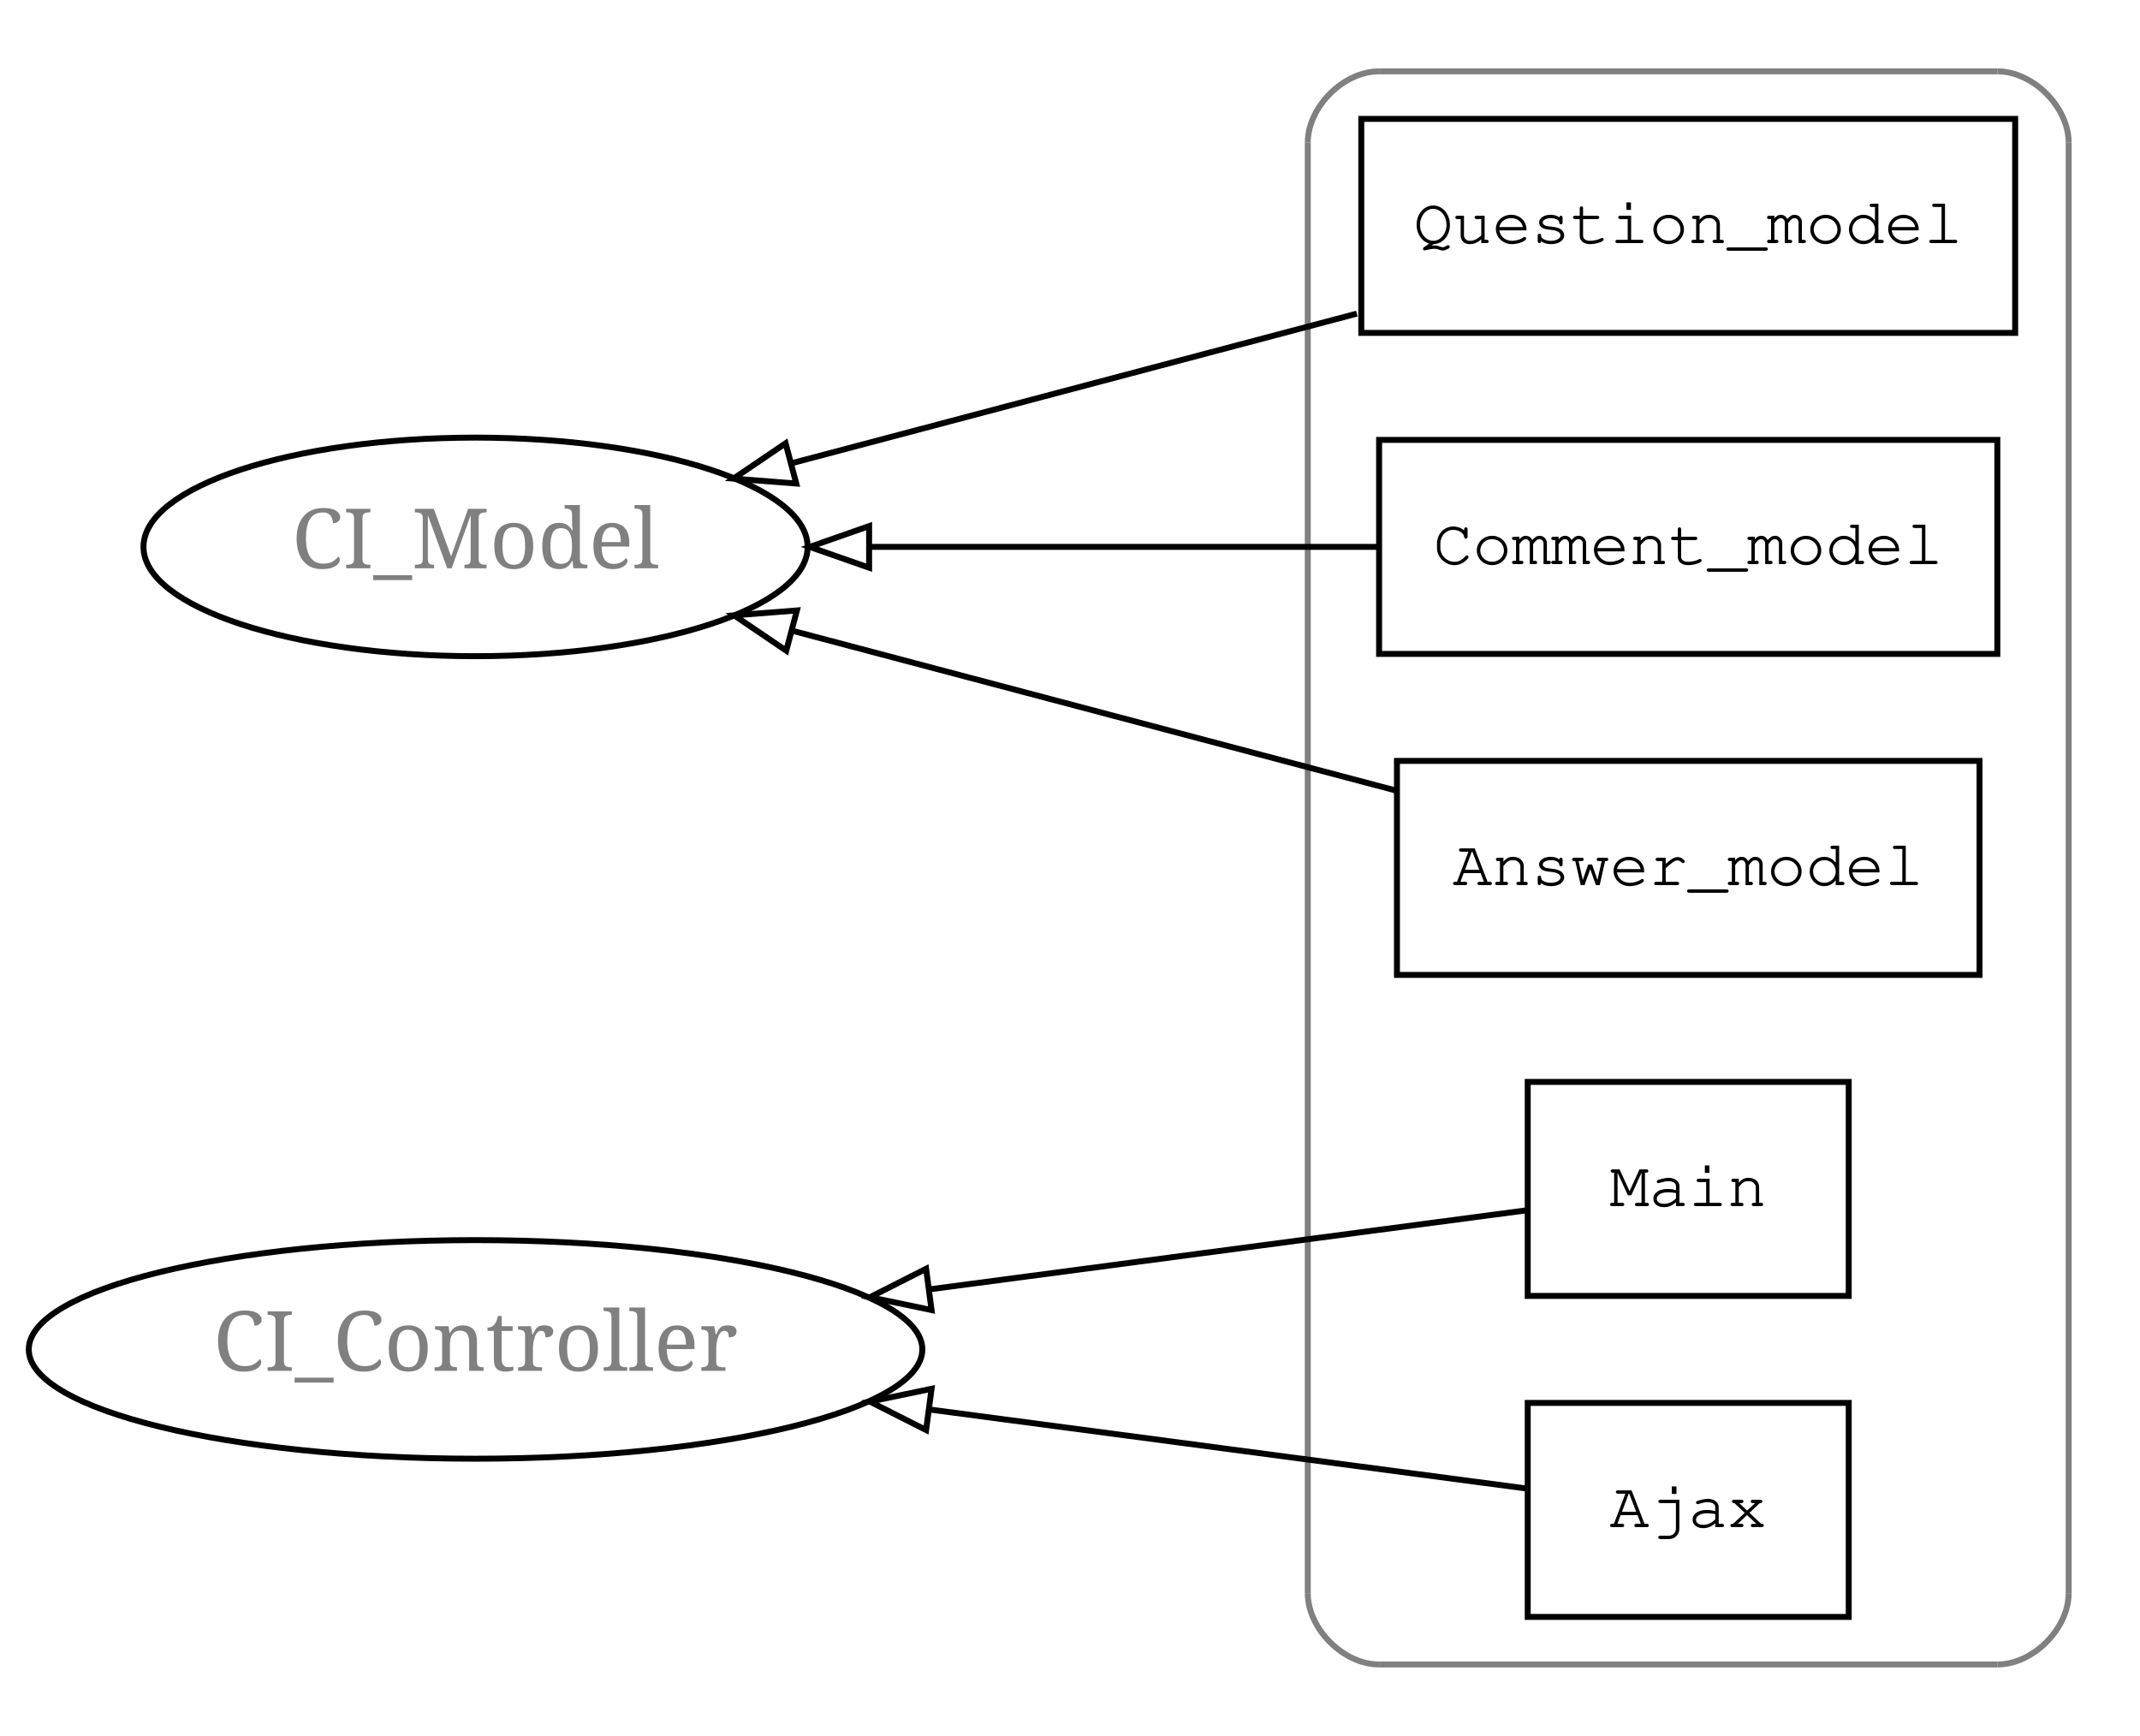
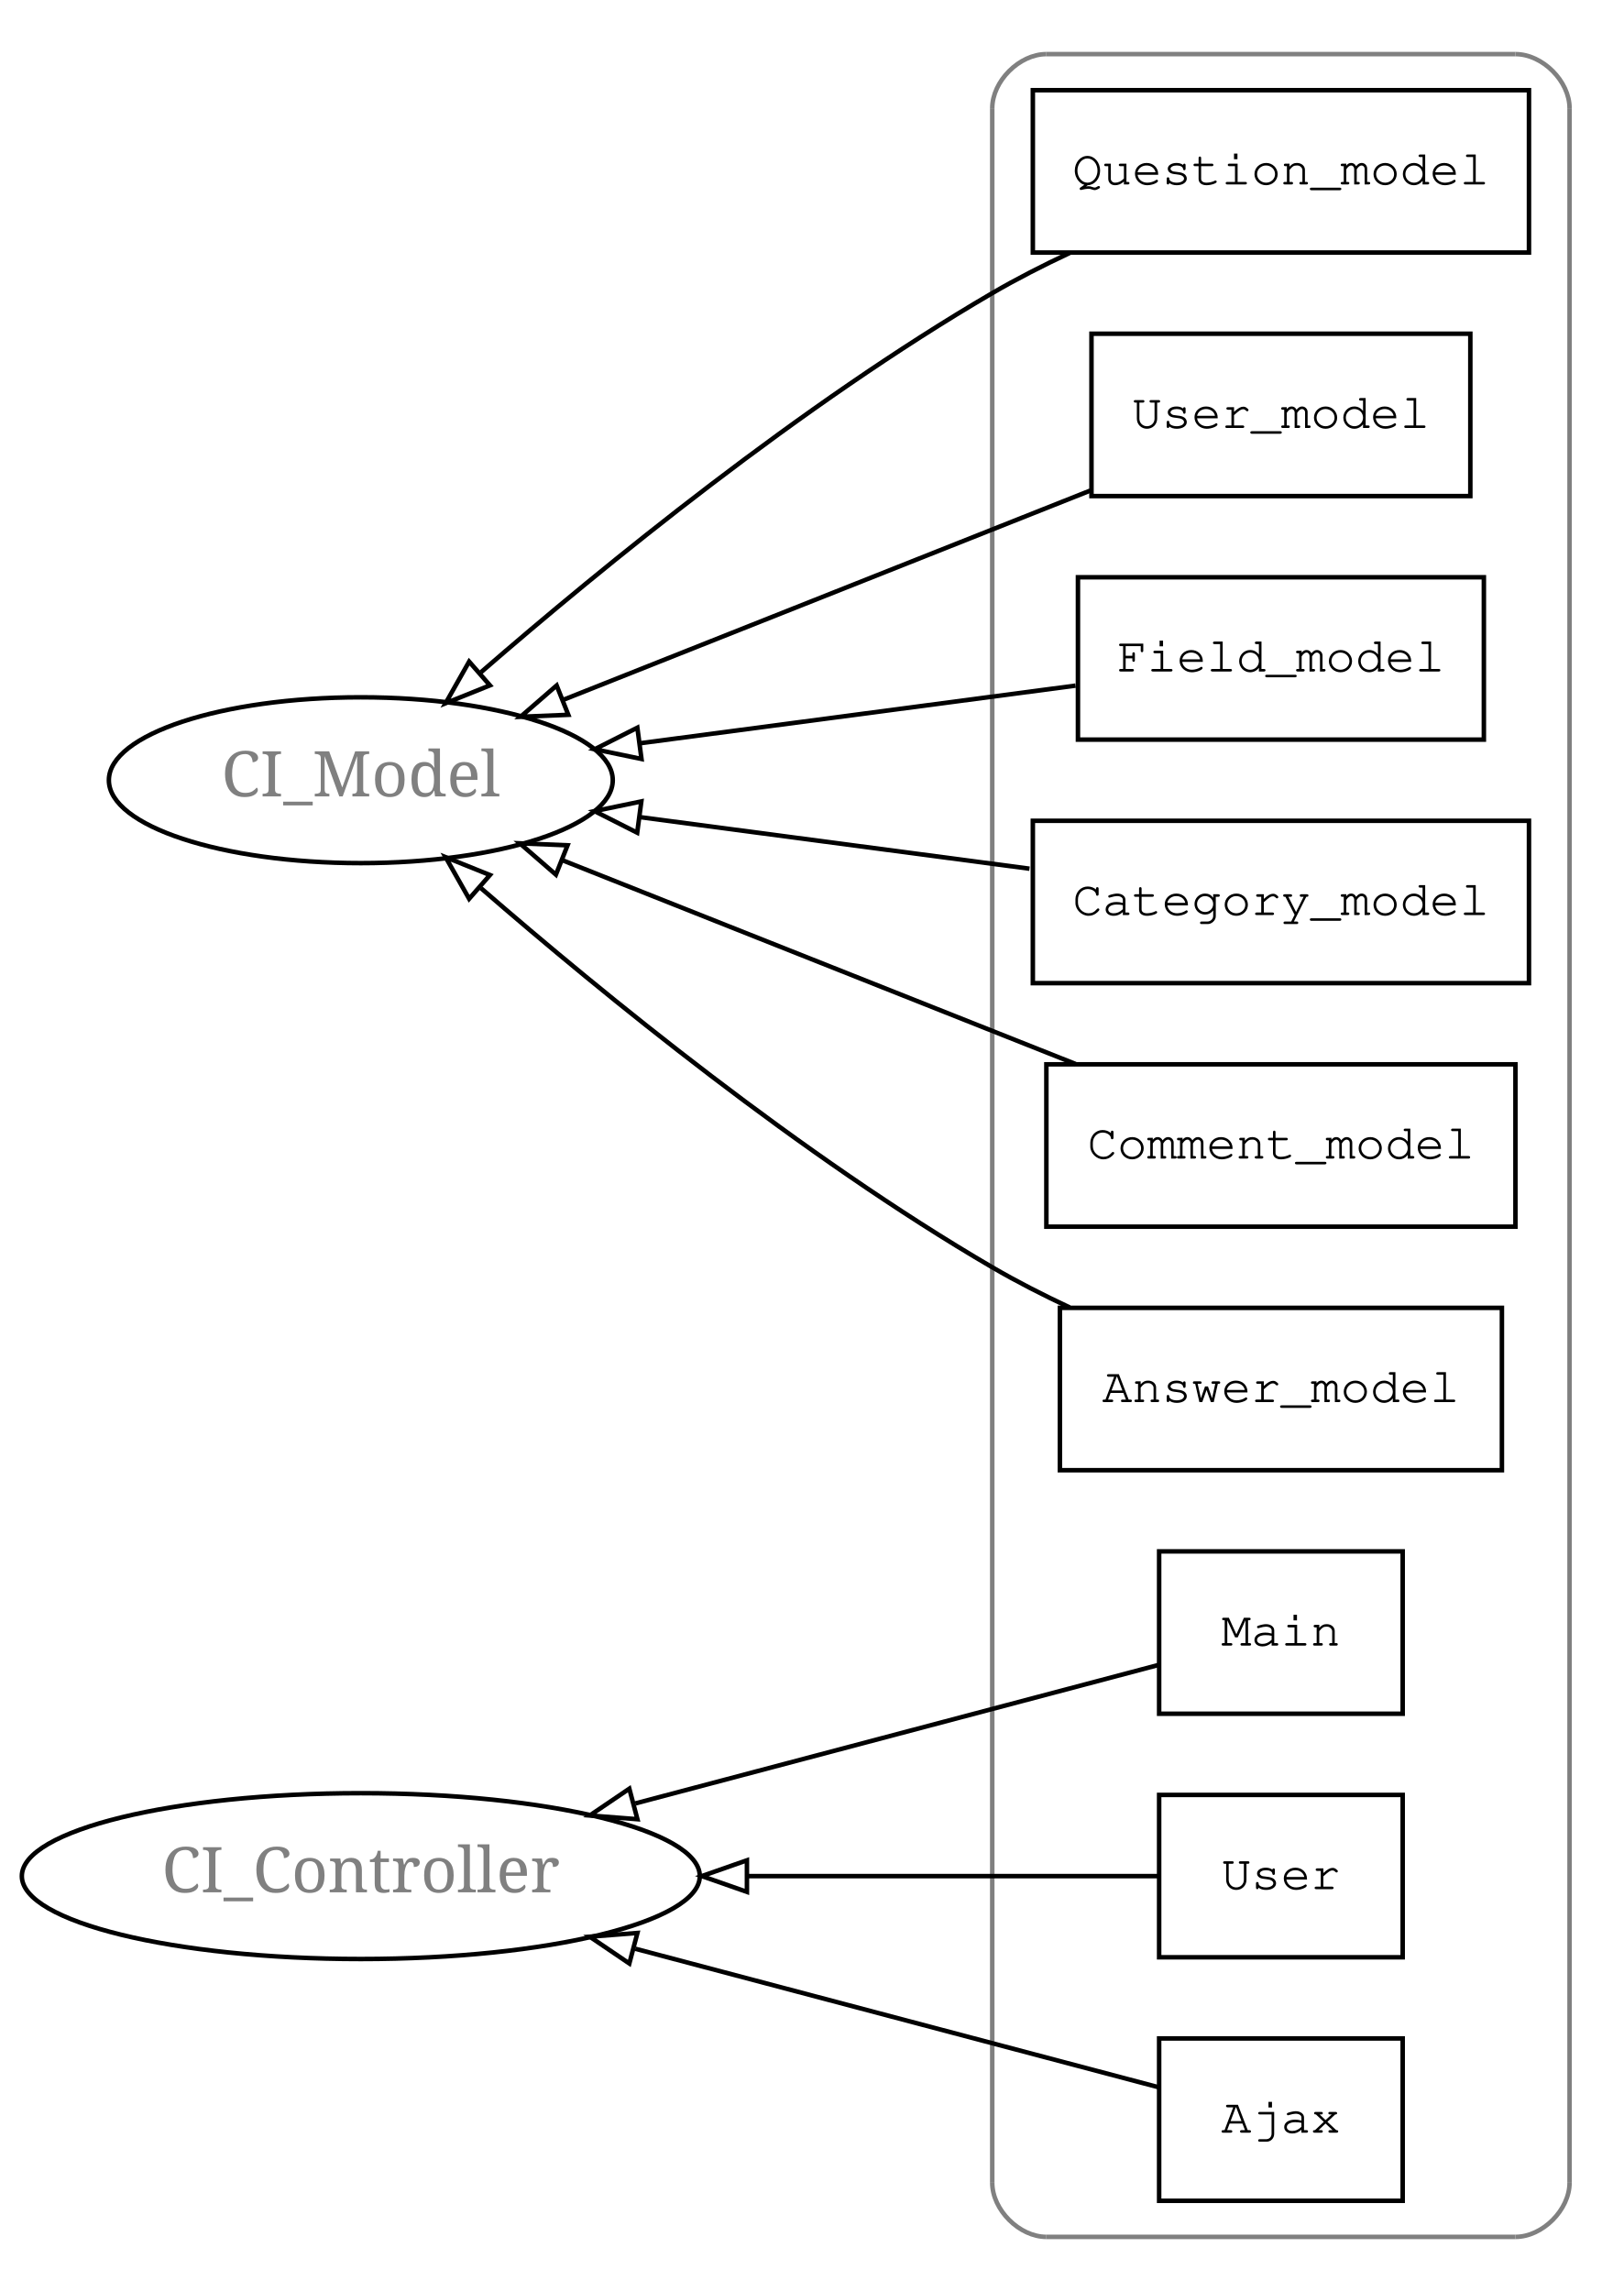
- <svg xmlns="http://www.w3.org/2000/svg" xmlns:xlink="http://www.w3.org/1999/xlink" width="360pt" height="292pt" viewBox="0.00 0.00 360.00 292.00">
-   <g id="graph1" class="graph" transform="scale(1 1) rotate(0) translate(4 288)">
-     <polygon fill="white" stroke="white" points="-4,5 -4,-288 357,-288 357,5 -4,5" />
+ <svg xmlns="http://www.w3.org/2000/svg" xmlns:xlink="http://www.w3.org/1999/xlink" width="360pt" height="508pt" viewBox="0.00 0.00 360.00 508.00">
+   <g id="graph1" class="graph" transform="scale(1 1) rotate(0) translate(4 504)">
+     <polygon fill="white" stroke="white" points="-4,5 -4,-504 357,-504 357,5 -4,5" />
    <g id="graph2" class="cluster">
      <polyline fill="none" stroke="gray" points="228,-8 332,-8 " />
      <path fill="none" stroke="gray" d="M332,-8C338,-8 344,-14 344,-20" />
-       <polyline fill="none" stroke="gray" points="344,-20 344,-264 " />
-       <path fill="none" stroke="gray" d="M344,-264C344,-270 338,-276 332,-276" />
-       <polyline fill="none" stroke="gray" points="332,-276 228,-276 " />
-       <path fill="none" stroke="gray" d="M228,-276C222,-276 216,-270 216,-264" />
-       <polyline fill="none" stroke="gray" points="216,-264 216,-20 " />
+       <polyline fill="none" stroke="gray" points="344,-20 344,-480 " />
+       <path fill="none" stroke="gray" d="M344,-480C344,-486 338,-492 332,-492" />
+       <polyline fill="none" stroke="gray" points="332,-492 228,-492 " />
+       <path fill="none" stroke="gray" d="M228,-492C222,-492 216,-486 216,-480" />
+       <polyline fill="none" stroke="gray" points="216,-480 216,-20 " />
      <path fill="none" stroke="gray" d="M216,-20C216,-14 222,-8 228,-8" />
    </g>
    <g id="node2" class="node">
      <a xlink:href="models.question_model.html" xlink:title="Question_model" target="_parent">
-         <polygon fill="none" stroke="black" points="335,-268 225,-268 225,-232 335,-232 335,-268" />
-         <text text-anchor="middle" x="280" y="-247.1" font-family="Courier,monospace" font-size="11.00">Question_model</text>
+         <polygon fill="none" stroke="black" points="335,-484 225,-484 225,-448 335,-448 335,-484" />
+         <text text-anchor="middle" x="280" y="-463.1" font-family="Courier,monospace" font-size="11.00">Question_model</text>
      </a>
    </g>
-     <g id="node8" class="node">
-       <ellipse fill="none" stroke="black" cx="76" cy="-196" rx="55.861" ry="18.385" />
-       <text text-anchor="middle" x="76" y="-192.4" font-family="Times Roman,serif" font-size="14.00" fill="gray">CI_Model</text>
+     <g id="node12" class="node">
+       <ellipse fill="none" stroke="black" cx="76" cy="-331" rx="55.861" ry="18.385" />
+       <text text-anchor="middle" x="76" y="-327.4" font-family="Times Roman,serif" font-size="14.00" fill="gray">CI_Model</text>
    </g>
    <g id="edge3" class="edge">
-       <path fill="none" stroke="black" d="M224.256,-235.244C194.708,-227.423 158.59,-217.862 129.401,-210.136" />
-       <polygon fill="none" stroke="black" points="129.951,-206.661 119.388,-207.485 128.159,-213.428 129.951,-206.661" />
+       <path fill="none" stroke="black" d="M233.168,-447.91C227.273,-445.15 221.416,-442.16 216,-439 173.709,-414.326 129.771,-378.474 102.654,-354.951" />
+       <polygon fill="none" stroke="black" points="104.628,-352.027 94.799,-348.072 100.017,-357.294 104.628,-352.027" />
    </g>
    <g id="node3" class="node">
-       <a xlink:href="models.comment_model.html" xlink:title="Comment_model" target="_parent">
-         <polygon fill="none" stroke="black" points="332,-214 228,-214 228,-178 332,-178 332,-214" />
-         <text text-anchor="middle" x="280" y="-193.1" font-family="Courier,monospace" font-size="11.00">Comment_model</text>
+       <a xlink:href="models.user_model.html" xlink:title="User_model" target="_parent">
+         <polygon fill="none" stroke="black" points="322,-430 238,-430 238,-394 322,-394 322,-430" />
+         <text text-anchor="middle" x="280" y="-409.1" font-family="Courier,monospace" font-size="11.00">User_model</text>
      </a>
    </g>
    <g id="edge5" class="edge">
-       <path fill="none" stroke="black" d="M227.994,-196C201.921,-196 170.057,-196 142.25,-196" />
-       <polygon fill="none" stroke="black" points="142.208,-192.5 132.208,-196 142.208,-199.5 142.208,-192.5" />
+       <path fill="none" stroke="black" d="M237.731,-395.217C203.595,-381.663 155.678,-362.637 120.866,-348.815" />
+       <polygon fill="none" stroke="black" points="122.003,-345.5 111.418,-345.063 119.42,-352.006 122.003,-345.5" />
    </g>
    <g id="node4" class="node">
-       <a xlink:href="models.answer_model.html" xlink:title="Answer_model" target="_parent">
-         <polygon fill="none" stroke="black" points="329,-160 231,-160 231,-124 329,-124 329,-160" />
-         <text text-anchor="middle" x="280" y="-139.1" font-family="Courier,monospace" font-size="11.00">Answer_model</text>
+       <a xlink:href="models.field_model.html" xlink:title="Field_model" target="_parent">
+         <polygon fill="none" stroke="black" points="325,-376 235,-376 235,-340 325,-340 325,-376" />
+         <text text-anchor="middle" x="280" y="-355.1" font-family="Courier,monospace" font-size="11.00">Field_model</text>
      </a>
    </g>
    <g id="edge7" class="edge">
-       <path fill="none" stroke="black" d="M230.877,-155.003C200.239,-163.113 160.802,-173.552 129.392,-181.867" />
-       <polygon fill="none" stroke="black" points="128.269,-178.544 119.497,-184.486 130.06,-185.31 128.269,-178.544" />
+       <path fill="none" stroke="black" d="M234.472,-351.974C206.092,-348.218 169.195,-343.335 138.145,-339.225" />
+       <polygon fill="none" stroke="black" points="138.232,-335.706 127.86,-337.864 137.314,-342.646 138.232,-335.706" />
    </g>
    <g id="node5" class="node">
-       <a xlink:href="controllers.main.html" xlink:title="Main" target="_parent">
-         <polygon fill="none" stroke="black" points="307,-106 253,-106 253,-70 307,-70 307,-106" />
-         <text text-anchor="middle" x="280" y="-85.1" font-family="Courier,monospace" font-size="11.00">Main</text>
+       <a xlink:href="models.category_model.html" xlink:title="Category_model" target="_parent">
+         <polygon fill="none" stroke="black" points="335,-322 225,-322 225,-286 335,-286 335,-322" />
+         <text text-anchor="middle" x="280" y="-301.1" font-family="Courier,monospace" font-size="11.00">Category_model</text>
      </a>
    </g>
-     <g id="node12" class="node">
-       <ellipse fill="none" stroke="black" cx="76" cy="-61" rx="75.159" ry="18.385" />
-       <text text-anchor="middle" x="76" y="-57.4" font-family="Times Roman,serif" font-size="14.00" fill="gray">CI_Controller</text>
-     </g>
    <g id="edge9" class="edge">
-       <path fill="none" stroke="black" d="M252.91,-84.415C227.361,-81.033 187.837,-75.802 152.622,-71.141" />
-       <polygon fill="none" stroke="black" points="152.71,-67.622 142.338,-69.78 151.792,-74.562 152.71,-67.622" />
+       <path fill="none" stroke="black" d="M224.256,-311.378C197.464,-314.924 165.27,-319.185 137.738,-322.829" />
+       <polygon fill="none" stroke="black" points="137.278,-319.359 127.824,-324.141 138.197,-326.299 137.278,-319.359" />
    </g>
    <g id="node6" class="node">
+       <a xlink:href="models.comment_model.html" xlink:title="Comment_model" target="_parent">
+         <polygon fill="none" stroke="black" points="332,-268 228,-268 228,-232 332,-232 332,-268" />
+         <text text-anchor="middle" x="280" y="-247.1" font-family="Courier,monospace" font-size="11.00">Comment_model</text>
+       </a>
+     </g>
+     <g id="edge11" class="edge">
+       <path fill="none" stroke="black" d="M234.472,-268.077C200.592,-281.53 154.573,-299.802 120.855,-313.19" />
+       <polygon fill="none" stroke="black" points="119.255,-310.059 111.253,-317.003 121.838,-316.565 119.255,-310.059" />
+     </g>
+     <g id="node7" class="node">
+       <a xlink:href="models.answer_model.html" xlink:title="Answer_model" target="_parent">
+         <polygon fill="none" stroke="black" points="329,-214 231,-214 231,-178 329,-178 329,-214" />
+         <text text-anchor="middle" x="280" y="-193.1" font-family="Courier,monospace" font-size="11.00">Answer_model</text>
+       </a>
+     </g>
+     <g id="edge13" class="edge">
+       <path fill="none" stroke="black" d="M233.168,-214.09C227.273,-216.85 221.416,-219.84 216,-223 173.709,-247.674 129.771,-283.526 102.654,-307.049" />
+       <polygon fill="none" stroke="black" points="100.017,-304.706 94.799,-313.928 104.628,-309.973 100.017,-304.706" />
+     </g>
+     <g id="node8" class="node">
+       <a xlink:href="controllers.main.html" xlink:title="Main" target="_parent">
+         <polygon fill="none" stroke="black" points="307,-160 253,-160 253,-124 307,-124 307,-160" />
+         <text text-anchor="middle" x="280" y="-139.1" font-family="Courier,monospace" font-size="11.00">Main</text>
+       </a>
+     </g>
+     <g id="node19" class="node">
+       <ellipse fill="none" stroke="black" cx="76" cy="-88" rx="75.159" ry="18.385" />
+       <text text-anchor="middle" x="76" y="-84.4" font-family="Times Roman,serif" font-size="14.00" fill="gray">CI_Controller</text>
+     </g>
+     <g id="edge15" class="edge">
+       <path fill="none" stroke="black" d="M252.91,-134.829C223.461,-127.034 175.443,-114.323 136.86,-104.11" />
+       <polygon fill="none" stroke="black" points="137.326,-100.613 126.763,-101.437 135.534,-107.38 137.326,-100.613" />
+     </g>
+     <g id="node9" class="node">
+       <a xlink:href="controllers.user.html" xlink:title="User" target="_parent">
+         <polygon fill="none" stroke="black" points="307,-106 253,-106 253,-70 307,-70 307,-106" />
+         <text text-anchor="middle" x="280" y="-85.1" font-family="Courier,monospace" font-size="11.00">User</text>
+       </a>
+     </g>
+     <g id="edge17" class="edge">
+       <path fill="none" stroke="black" d="M252.91,-88C229.534,-88 194.457,-88 161.687,-88" />
+       <polygon fill="none" stroke="black" points="161.607,-84.5 151.607,-88 161.606,-91.5 161.607,-84.5" />
+     </g>
+     <g id="node10" class="node">
      <a xlink:href="controllers.ajax.html" xlink:title="Ajax" target="_parent">
        <polygon fill="none" stroke="black" points="307,-52 253,-52 253,-16 307,-16 307,-52" />
        <text text-anchor="middle" x="280" y="-31.1" font-family="Courier,monospace" font-size="11.00">Ajax</text>
      </a>
    </g>
-     <g id="edge11" class="edge">
-       <path fill="none" stroke="black" d="M252.91,-37.585C227.361,-40.967 187.837,-46.198 152.622,-50.859" />
-       <polygon fill="none" stroke="black" points="151.792,-47.438 142.338,-52.22 152.71,-54.378 151.792,-47.438" />
+     <g id="edge19" class="edge">
+       <path fill="none" stroke="black" d="M252.91,-41.171C223.461,-48.966 175.443,-61.677 136.86,-71.89" />
+       <polygon fill="none" stroke="black" points="135.534,-68.62 126.763,-74.563 137.326,-75.387 135.534,-68.62" />
    </g>
  </g>
</svg>
